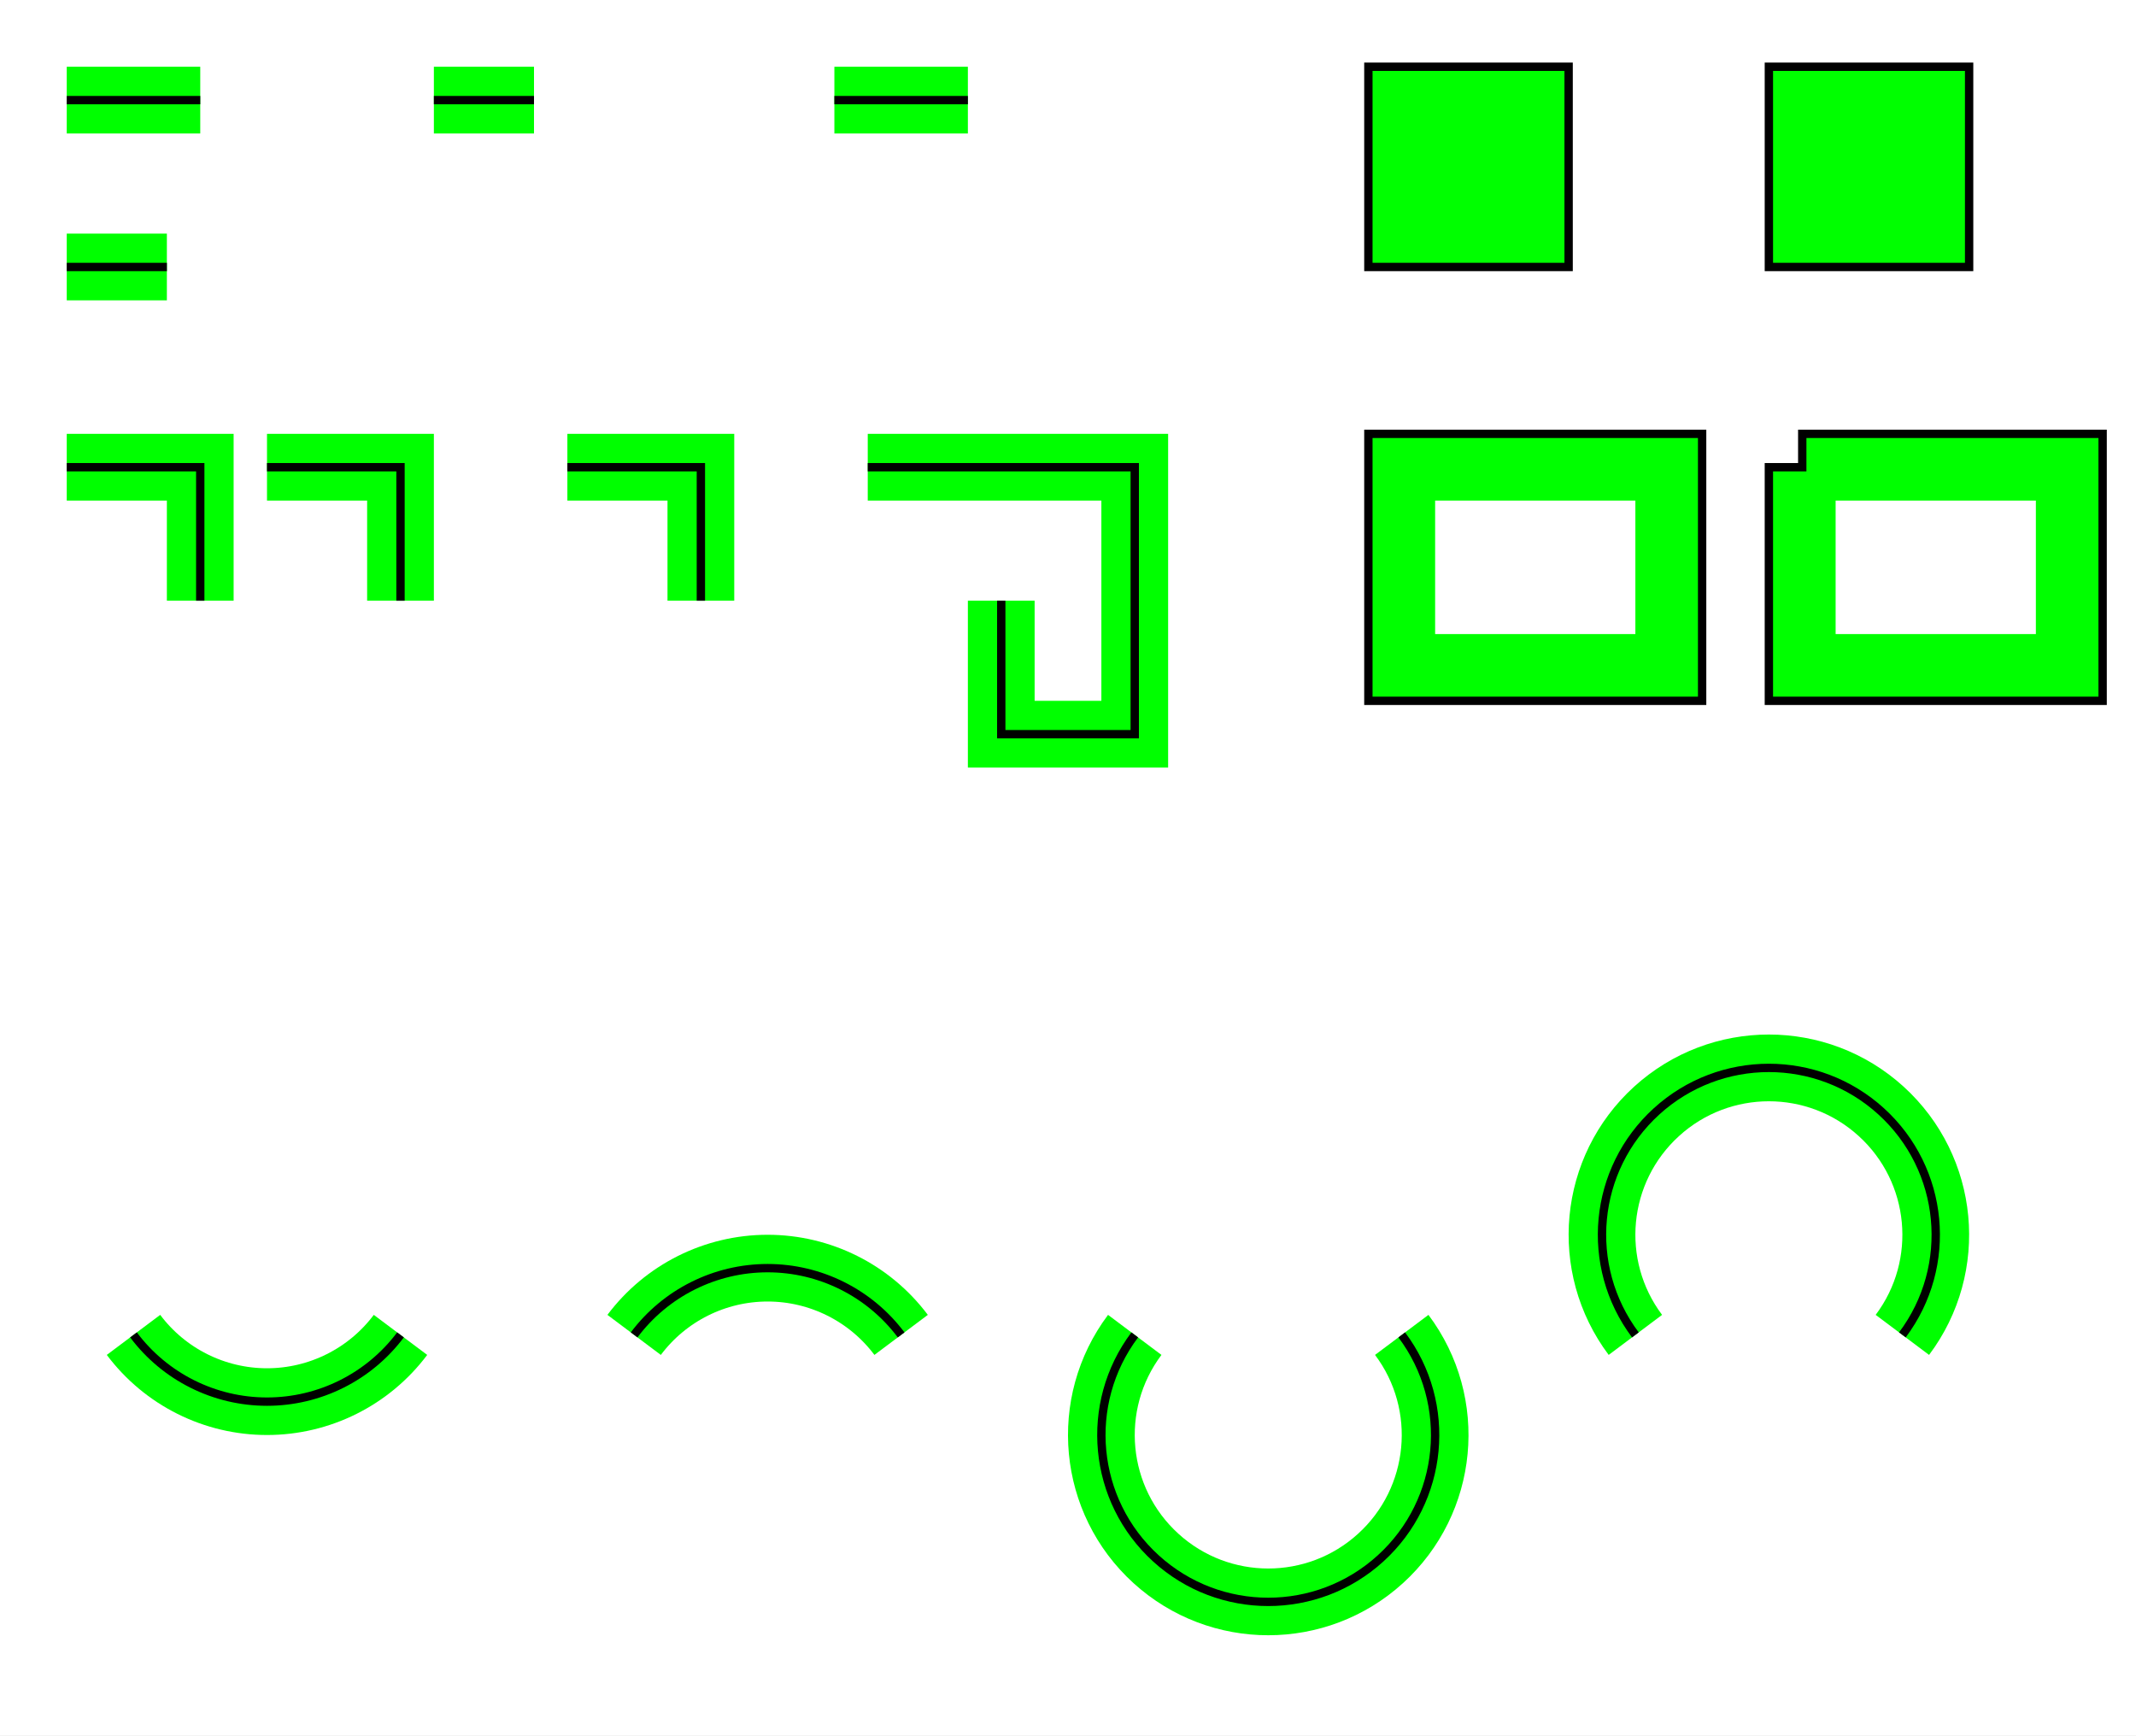
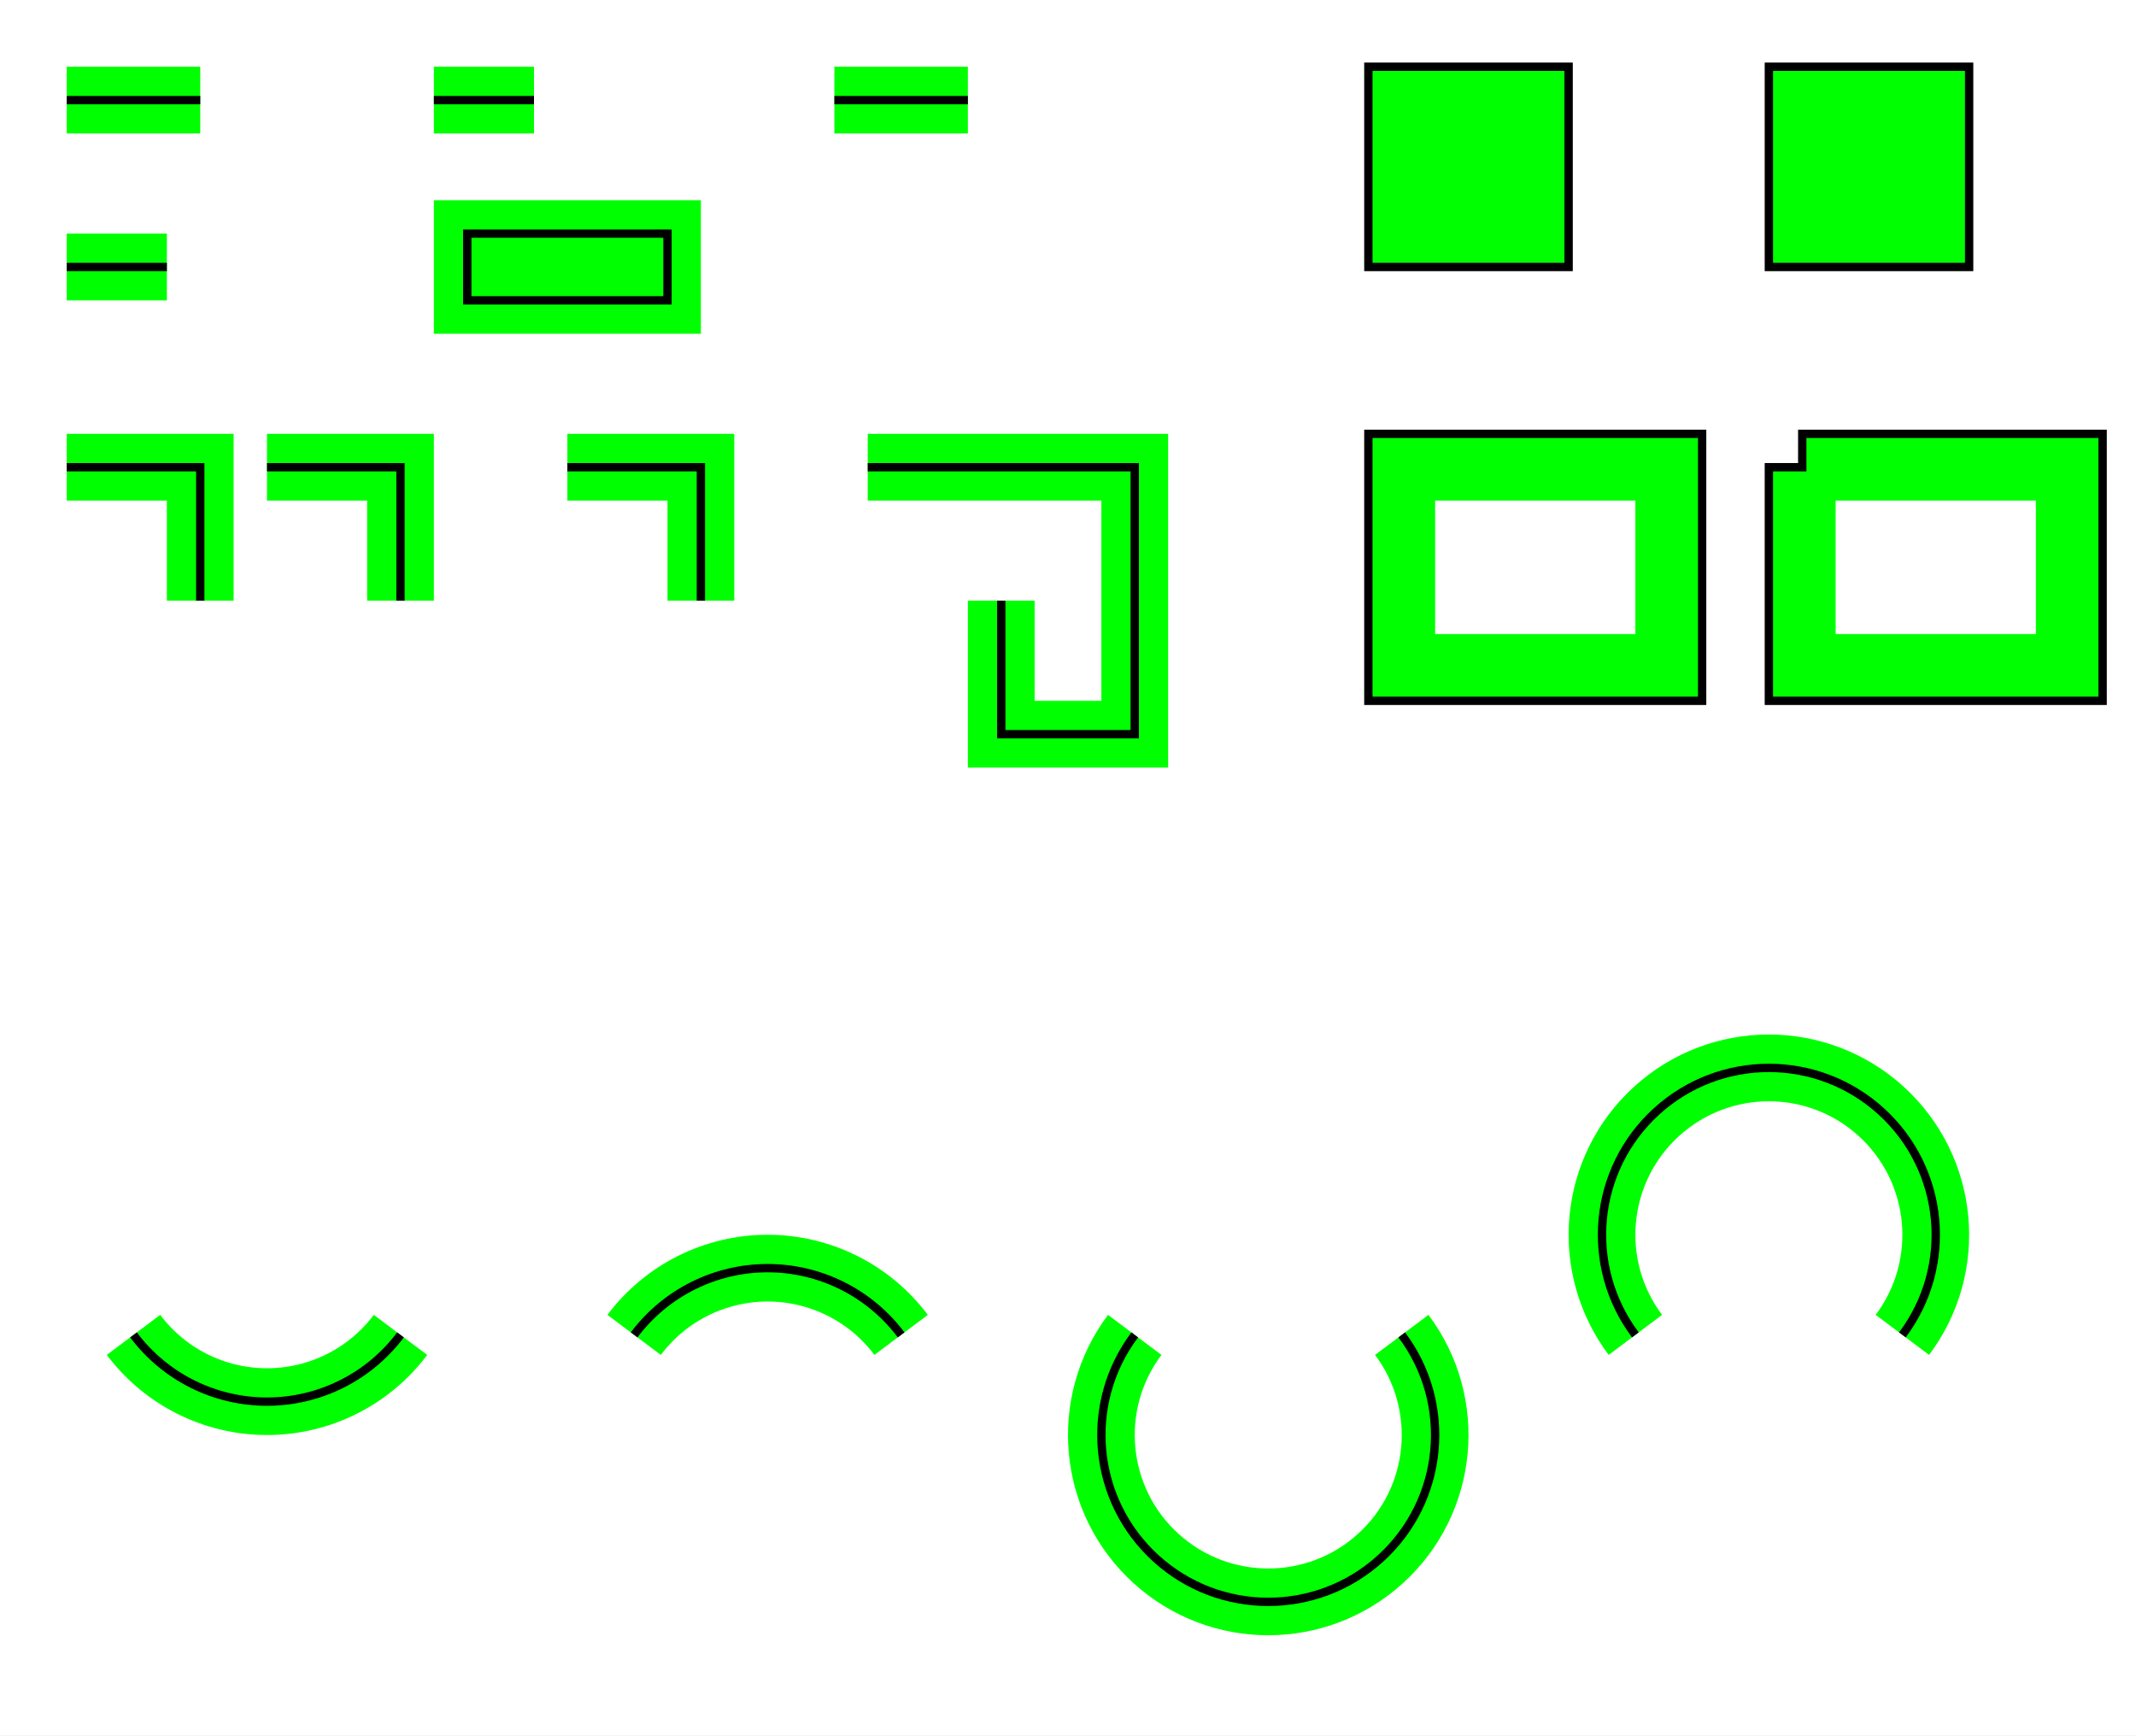
<svg xmlns="http://www.w3.org/2000/svg" width="64" height="52">
  <rect width="64" height="52" fill="white" />
  <defs>
    <filter id="none-box" x="0" y="0" width="1" height="1">
      <feFlood flood-color="lime" />
    </filter>
    <filter id="empty-box" x="0" y="0" width="1" height="1">
      <feFlood flood-color="lime" />
    </filter>
  </defs>
  <g id="none" data-box="40 1 8 8">
    <rect x="41" y="2" width="6" height="6" fill="lime" />
  </g>
  <g id="empty" data-box="52 1 8 8">
    <rect x="53" y="2" width="6" height="6" fill="lime" />
  </g>
  <g id="unit-error" data-box="1 1 10 4">
    <path d="M 2 3 H 6" fill="none" stroke="lime" stroke-width="2" />
  </g>
  <g id="comma-separates" data-box="12 1 10 4">
    <path d="M 13 3 H 16" fill="none" stroke="lime" stroke-width="2" />
  </g>
  <g id="trailing-point" data-box="24 1 12 4">
    <path d="M 25 3 H 29" fill="none" stroke="lime" stroke-width="2" />
  </g>
  <g id="comma-in-number" data-box="1 6 10 4">
    <path d="M 2 8 H 3 H 3 H 5" fill="none" stroke="lime" stroke-width="2" />
+   </g>
+   <g id="comma-after-close" data-box="12 6 24 5">
+     <path d="M 14 7 h 6 v 2 h -6 z" fill="none" stroke="lime" stroke-width="2" />
  </g>
  <g id="moveto-pairs" data-box="1 12 14 8">
    <path d="M 2 14 L 6 14 L 6 18 M 8 14 L 12 14 L 12 18" fill="none" stroke="lime" stroke-width="2" />
  </g>
  <g id="relative-first" data-box="16 12 8 8">
    <path d="M 17 14 L 21 14 L 21 18" fill="none" stroke="lime" stroke-width="2" />
  </g>
  <g id="hv-lists" data-box="25 12 14 12">
    <path d="M 26 14 L 30 14 L 34 14 L 34 18 L 34 22 L 32 22 L 30 22 L 30 20 L 30 18" fill="none" stroke="lime" stroke-width="2" />
  </g>
  <g id="closepath-join" data-box="40 12 23 10">
    <path d="M 41 13 H 51 V 21 H 41 Z M 43 15 V 19 H 49 V 15 Z M 54 13 H 63 V 21 H 53 V 14 H 54 Z M 55 15 V 19 H 61 V 15 Z" fill="lime" />
  </g>
  <g id="arc-flags-00" data-box="1 30 15 20">
    <path d="M 4 40 C 4.944 41.259 6.426 42 8 42 C 9.574 42 11.056 41.259 12 40" fill="none" stroke="lime" stroke-width="2" />
  </g>
  <g id="arc-flags-01" data-box="16 30 15 20">
    <path d="M 19 40 C 19.944 38.741 21.426 38 23 38 C 24.574 38 26.056 38.741 27 40" fill="none" stroke="lime" stroke-width="2" />
  </g>
  <g id="arc-flags-10" data-box="31 30 15 20">
    <path d="M 34 40 C 32.453 42.063 32.728 44.964 34.636 46.699 C 36.543 48.434 39.457 48.434 41.364 46.699 C 43.272 44.964 43.547 42.063 42 40" fill="none" stroke="lime" stroke-width="2" />
  </g>
  <g id="arc-flags-11" data-box="46 30 15 20">
    <path d="M 49 40 C 47.453 37.937 47.728 35.036 49.636 33.301 C 51.543 31.566 54.457 31.566 56.364 33.301 C 58.272 35.036 58.547 37.937 57 40" fill="none" stroke="lime" stroke-width="2" />
  </g>
  <g fill="none" stroke="black" stroke-width=".25">
    <rect x="41" y="2" width="6" height="6" />
    <rect x="53" y="2" width="6" height="6" />
    <path d="M 2 3 H 6" />
    <path d="M 13 3 H 16" />
    <path d="M 25 3 H 29" />
    <path d="M 2 8 H 3 H 3 H 5" />
+     <path d="M 14 7 h 6 v 2 h -6 z" />
    <path d="M 2 14 L 6 14 L 6 18 M 8 14 L 12 14 L 12 18" />
    <path d="M 17 14 L 21 14 L 21 18" />
    <path d="M 26 14 L 30 14 L 34 14 L 34 18 L 34 22 L 32 22 L 30 22 L 30 20 L 30 18" />
    <path d="M 41 13 H 51 V 21 H 41 Z M 54 13 H 63 V 21 H 53 V 14 H 54 Z" />
    <path d="M 4 40 C 4.944 41.259 6.426 42 8 42 C 9.574 42 11.056 41.259 12 40" />
    <path d="M 19 40 C 19.944 38.741 21.426 38 23 38 C 24.574 38 26.056 38.741 27 40" />
    <path d="M 34 40 C 32.453 42.063 32.728 44.964 34.636 46.699 C 36.543 48.434 39.457 48.434 41.364 46.699 C 43.272 44.964 43.547 42.063 42 40" />
    <path d="M 49 40 C 47.453 37.937 47.728 35.036 49.636 33.301 C 51.543 31.566 54.457 31.566 56.364 33.301 C 58.272 35.036 58.547 37.937 57 40" />
  </g>
</svg>
